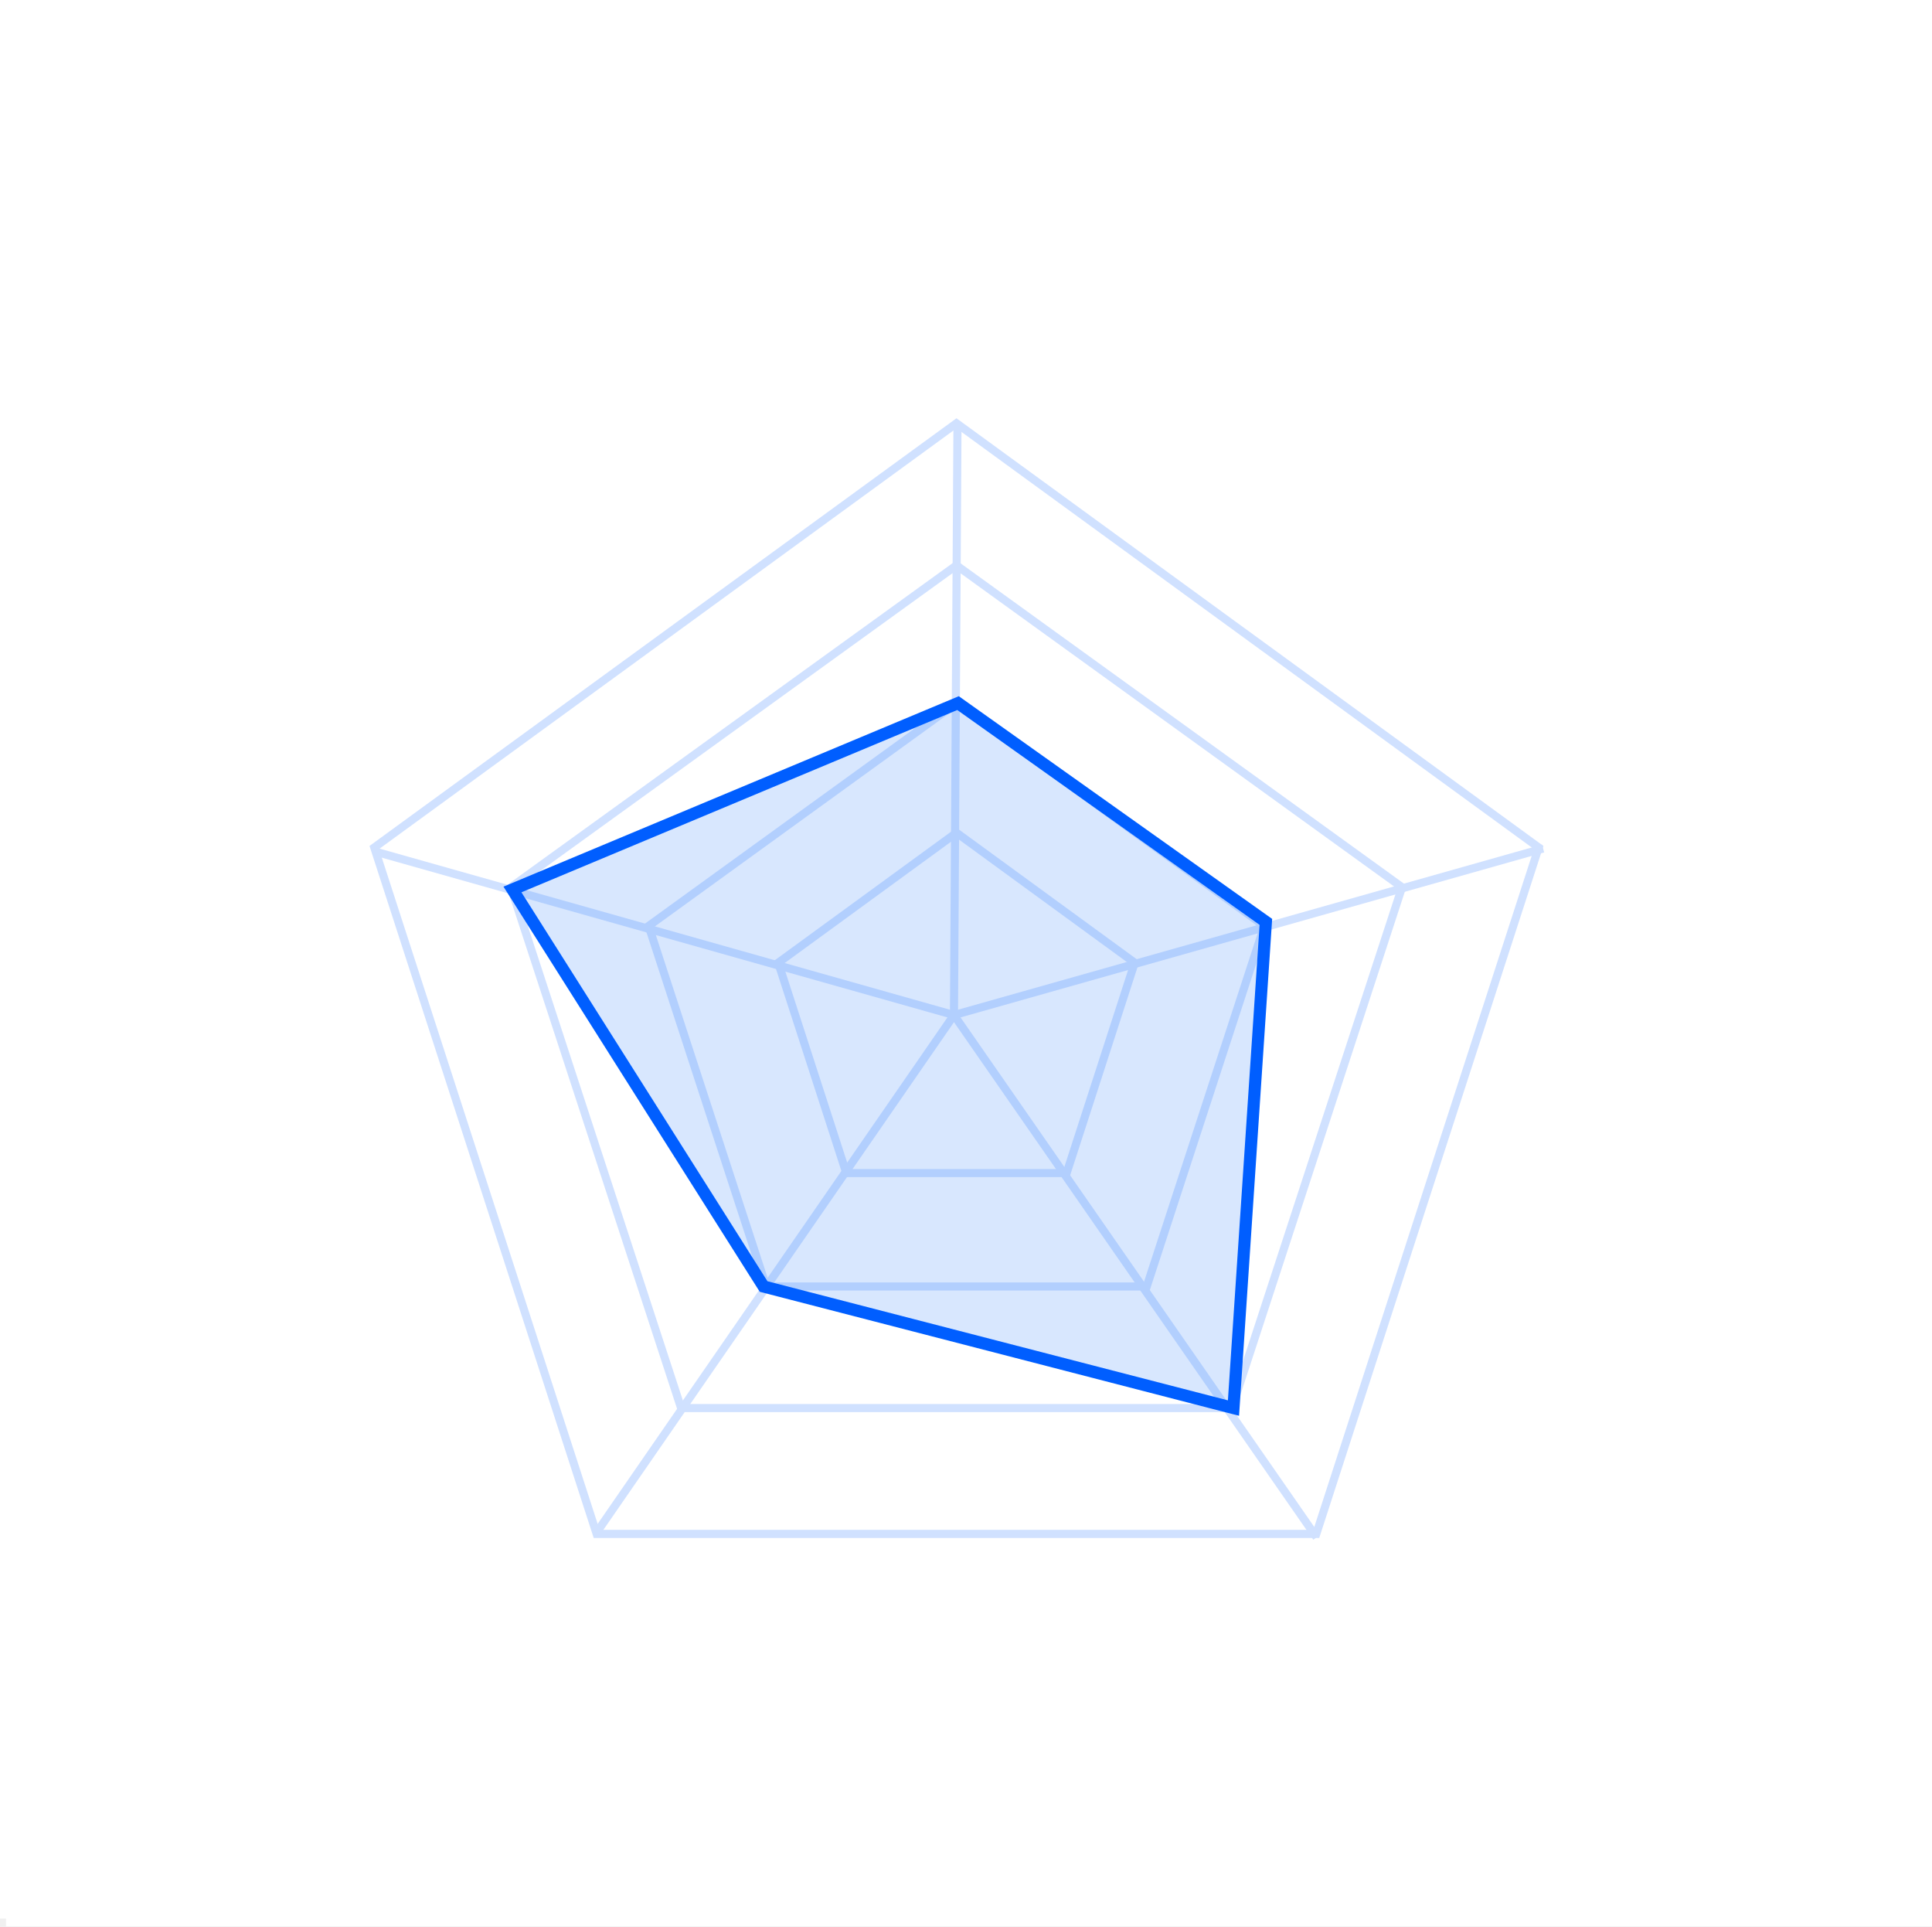
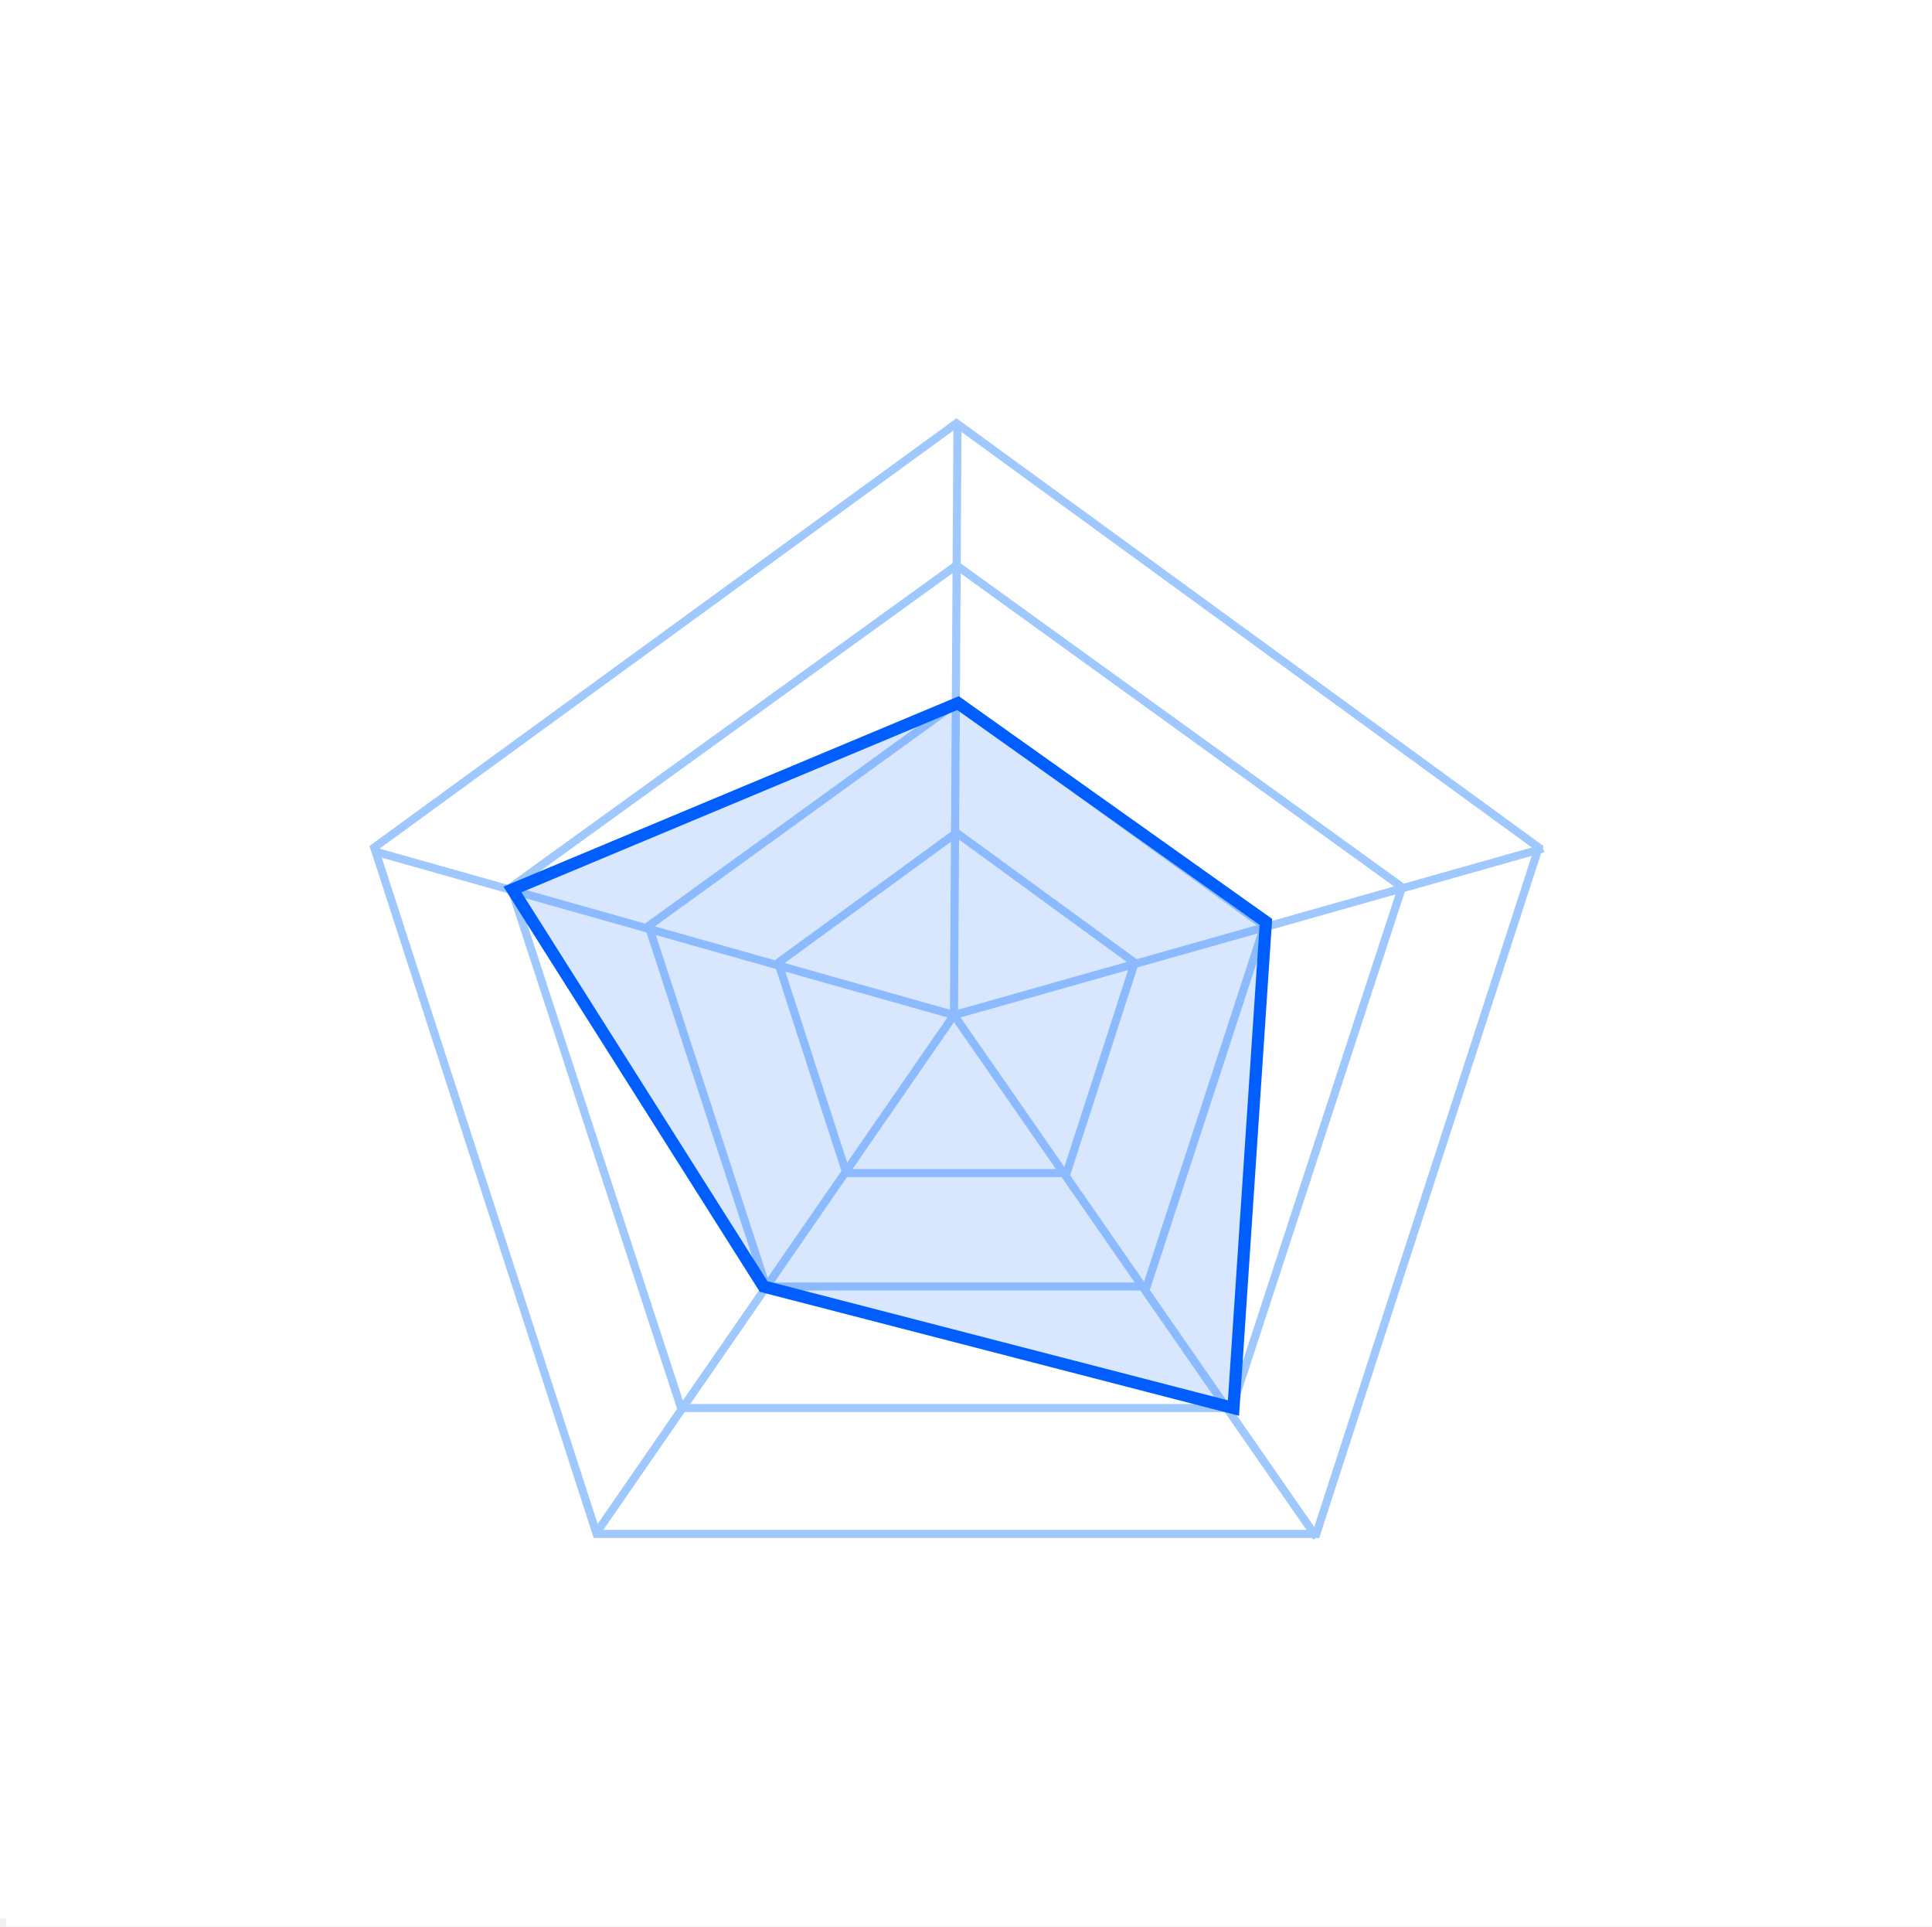
<svg xmlns="http://www.w3.org/2000/svg" width="321px" height="320px" viewBox="0 0 321 320" version="1.1">
-   <g id="radar" stroke="none" stroke-width="1" fill="none" fill-rule="evenodd">
+   <g id="radar-copy" stroke="none" stroke-width="1" fill="none" fill-rule="evenodd">
    <g id="radar_chart" transform="translate(1, 0)" fill="#FFFFFF" fill-rule="nonzero">
      <rect id="Rectangle" x="0" y="0" width="320" height="320" />
    </g>
    <g id="Group" transform="translate(-1, -3)">
      <rect id="Rectangle-Copy-14" fill="#FFFFFF" x="0" y="0" width="321.698" height="321.698" />
-       <polygon id="Polygon-Copy" stroke="#D0E1FF" stroke-width="1.346" points="159.917 73.311 256.65 143.781 219.701 257.805 100.132 257.805 63.183 143.781" />
-       <polygon id="Polygon-Copy-2" stroke="#D0E1FF" stroke-width="1.346" points="159.917 96.911 233.947 150.381 205.67 236.897 114.163 236.897 85.886 150.381" />
-       <polygon id="Polygon-Copy-3" stroke="#D0E1FF" stroke-width="1.346" points="159.917 119.793 211.065 156.811 191.528 216.707 128.305 216.707 108.768 156.811" />
-       <polygon id="Polygon-Copy-4" stroke="#D0E1FF" stroke-width="1.346" points="159.917 141.33 189.529 162.923 178.218 197.862 141.615 197.862 130.304 162.923" />
-       <line x1="100.293" y1="257.33" x2="159.503" y2="171.617" id="Line-Copy-3" stroke="#D0E1FF" stroke-width="1.346" stroke-linecap="square" />
-       <line x1="219.368" y1="257.828" x2="159.503" y2="171.617" id="Line-Copy-4" stroke="#D0E1FF" stroke-width="1.346" stroke-linecap="square" />
-       <line x1="63.922" y1="144.625" x2="159.503" y2="171.617" id="Line-Copy-5" stroke="#D0E1FF" stroke-width="1.346" stroke-linecap="square" />
-       <line x1="160.08" y1="74.31" x2="159.503" y2="171.617" id="Line-Copy-6" stroke="#D0E1FF" stroke-width="1.346" stroke-linecap="square" />
-       <line x1="256.735" y1="144.127" x2="159.503" y2="171.617" id="Line-Copy-7" stroke="#D0E1FF" stroke-width="1.346" stroke-linecap="square" />
-       <polygon id="2-copy" stroke="#005EFF" stroke-width="2.019" fill-opacity="0.2" fill="#408BFC" fill-rule="nonzero" points="160.176 119.796 86.145 150.754 127.872 216.709 205.941 236.899 211.325 156.138" />
+       <polygon id="Polygon-Copy" stroke="#9FC8FF" stroke-width="1.346" points="159.917 73.311 256.65 143.781 219.701 257.805 100.132 257.805 63.183 143.781" />
+       <polygon id="Polygon-Copy-2" stroke="#9FC8FF" stroke-width="1.346" points="159.917 96.911 233.947 150.381 205.67 236.897 114.163 236.897 85.886 150.381" />
+       <polygon id="Polygon-Copy-3" stroke="#9FC8FF" stroke-width="1.346" points="159.917 119.793 211.065 156.811 191.528 216.707 128.305 216.707 108.768 156.811" />
+       <polygon id="Polygon-Copy-4" stroke="#9FC8FF" stroke-width="1.346" points="159.917 141.33 189.529 162.923 178.218 197.862 141.615 197.862 130.304 162.923" />
+       <line x1="100.293" y1="257.33" x2="159.503" y2="171.617" id="Line-Copy-3" stroke="#9FC8FF" stroke-width="1.346" stroke-linecap="square" />
+       <line x1="219.368" y1="257.828" x2="159.503" y2="171.617" id="Line-Copy-4" stroke="#9FC8FF" stroke-width="1.346" stroke-linecap="square" />
+       <line x1="63.922" y1="144.625" x2="159.503" y2="171.617" id="Line-Copy-5" stroke="#9FC8FF" stroke-width="1.346" stroke-linecap="square" />
+       <line x1="160.08" y1="74.31" x2="159.503" y2="171.617" id="Line-Copy-6" stroke="#9FC8FF" stroke-width="1.346" stroke-linecap="square" />
+       <line x1="256.735" y1="144.127" x2="159.503" y2="171.617" id="Line-Copy-7" stroke="#9FC8FF" stroke-width="1.346" stroke-linecap="square" />
    </g>
+     <polygon id="2-copy" stroke="#005EFF" stroke-width="2.019" fill-opacity="0.2" fill="#408BFC" fill-rule="nonzero" points="159.176 116.796 85.145 147.754 126.872 213.709 204.941 233.899 210.325 153.138" />
  </g>
</svg>
